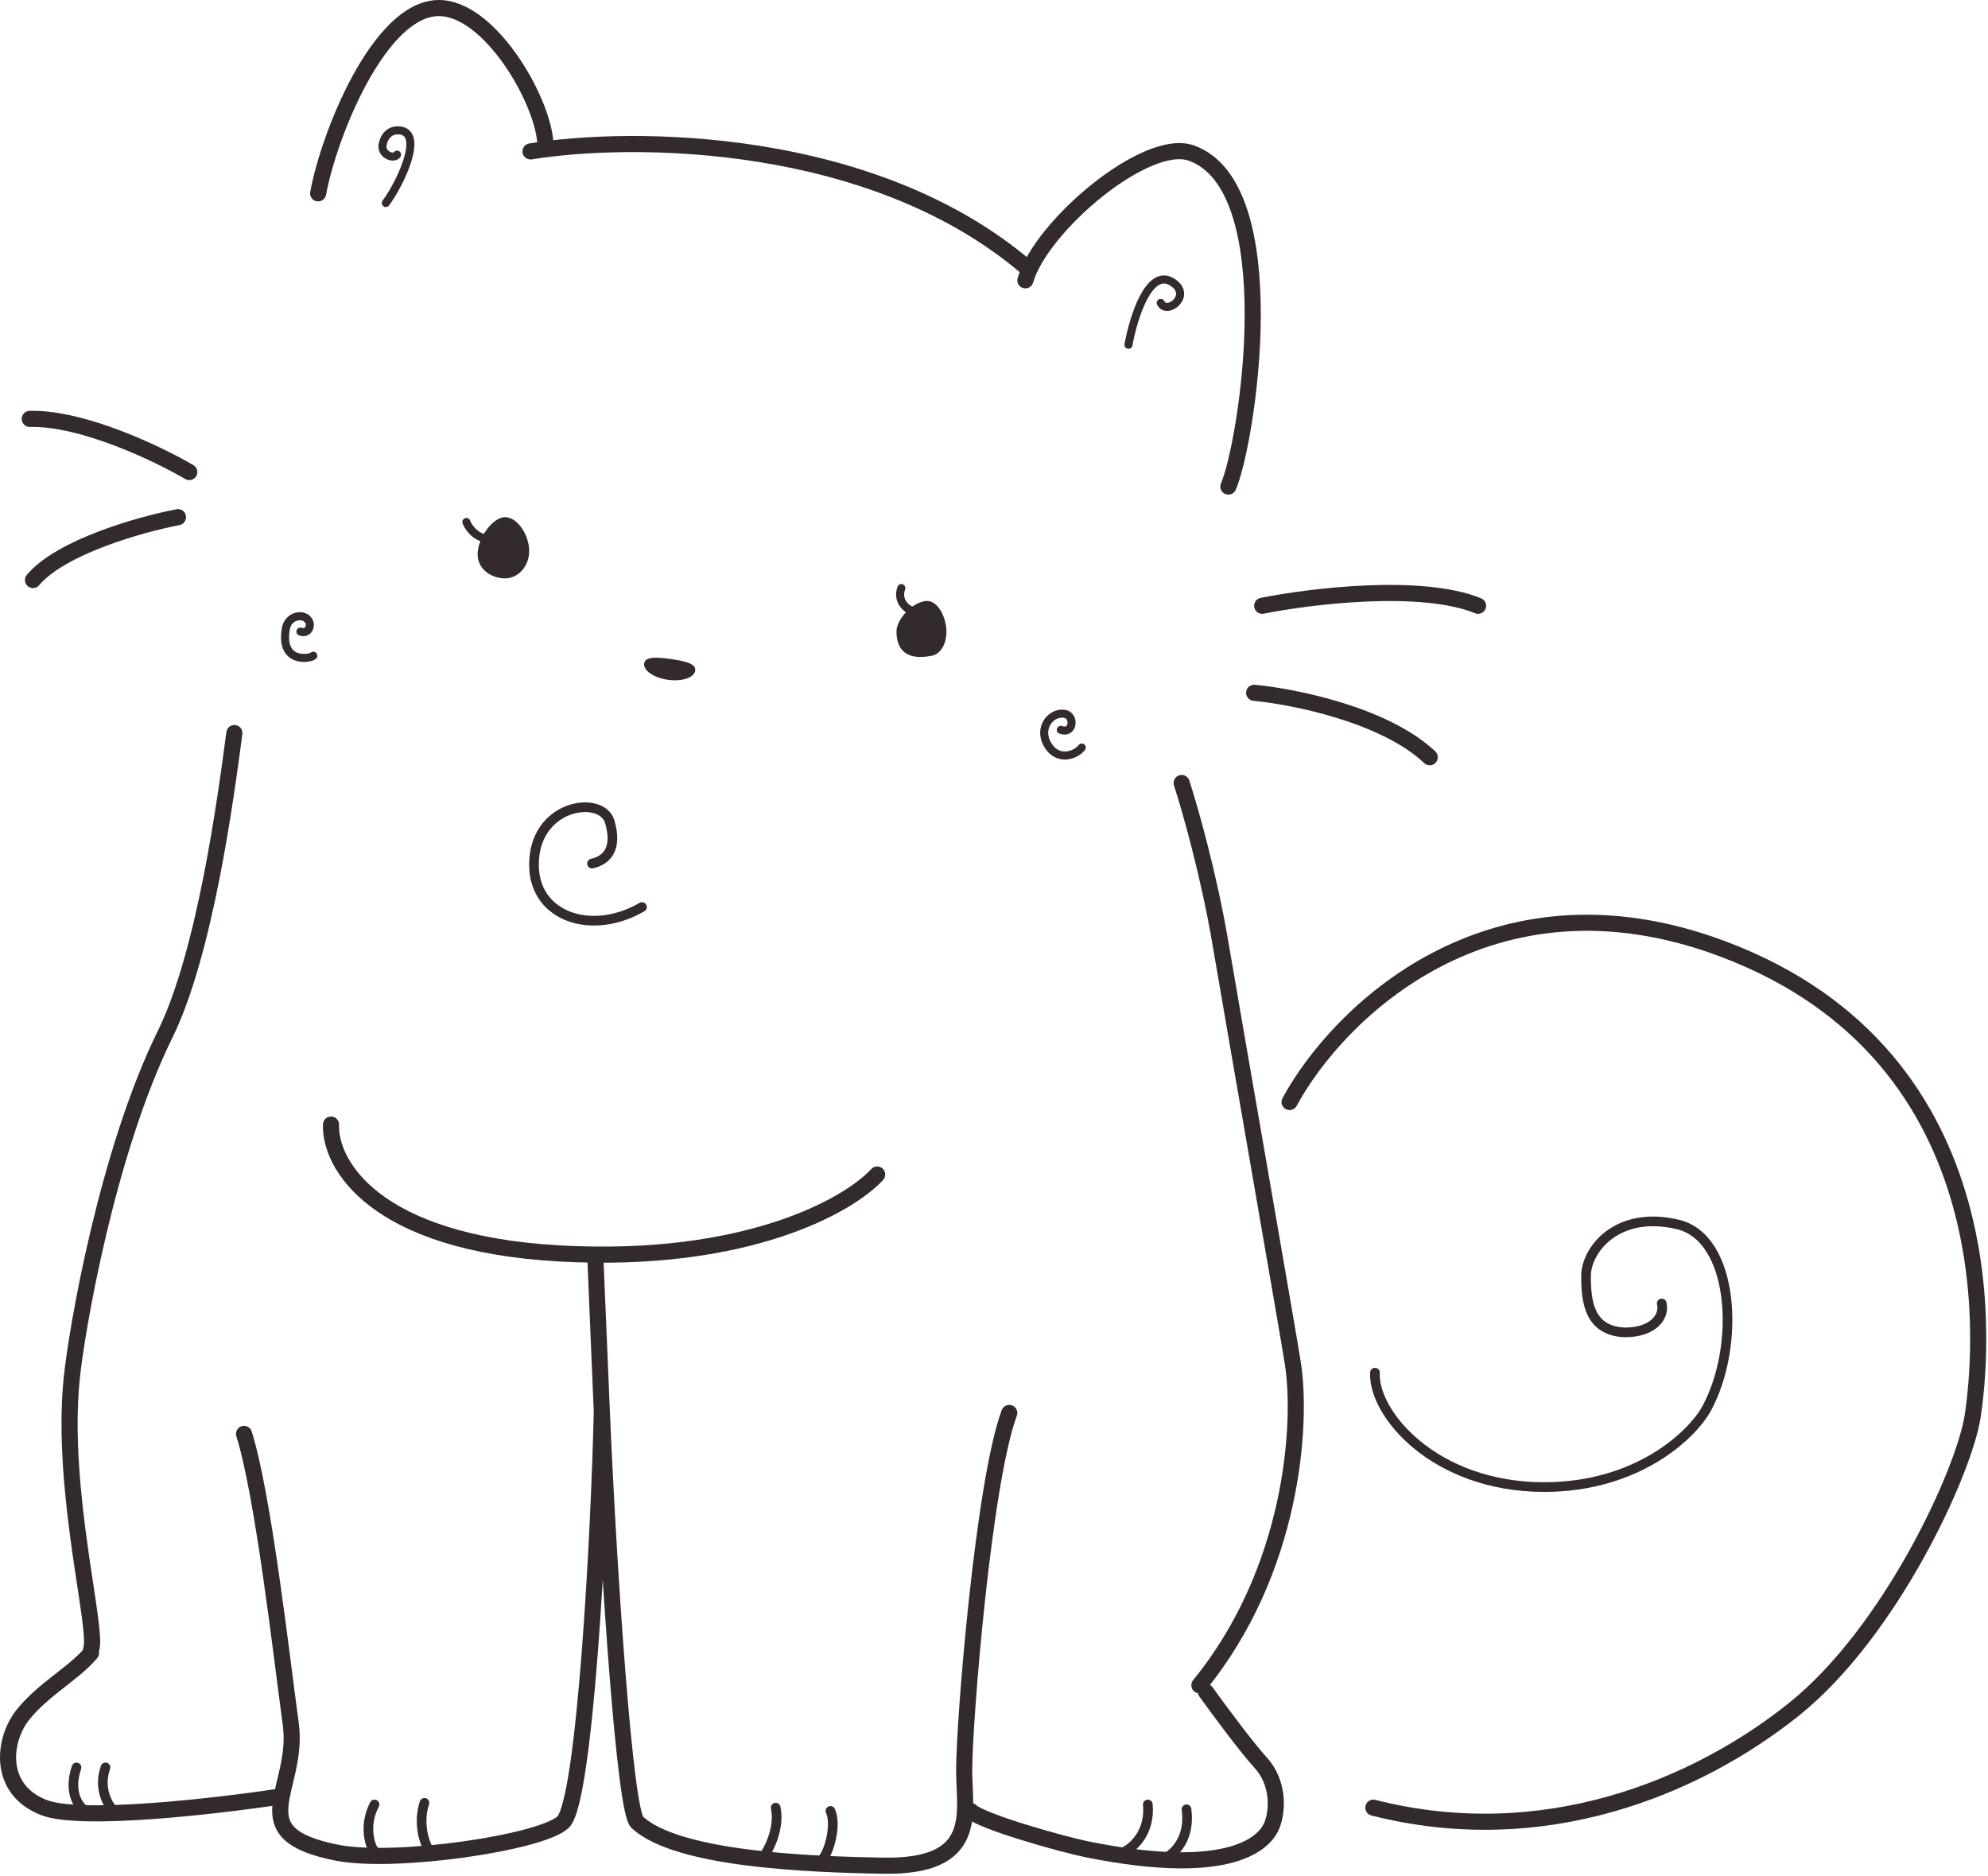
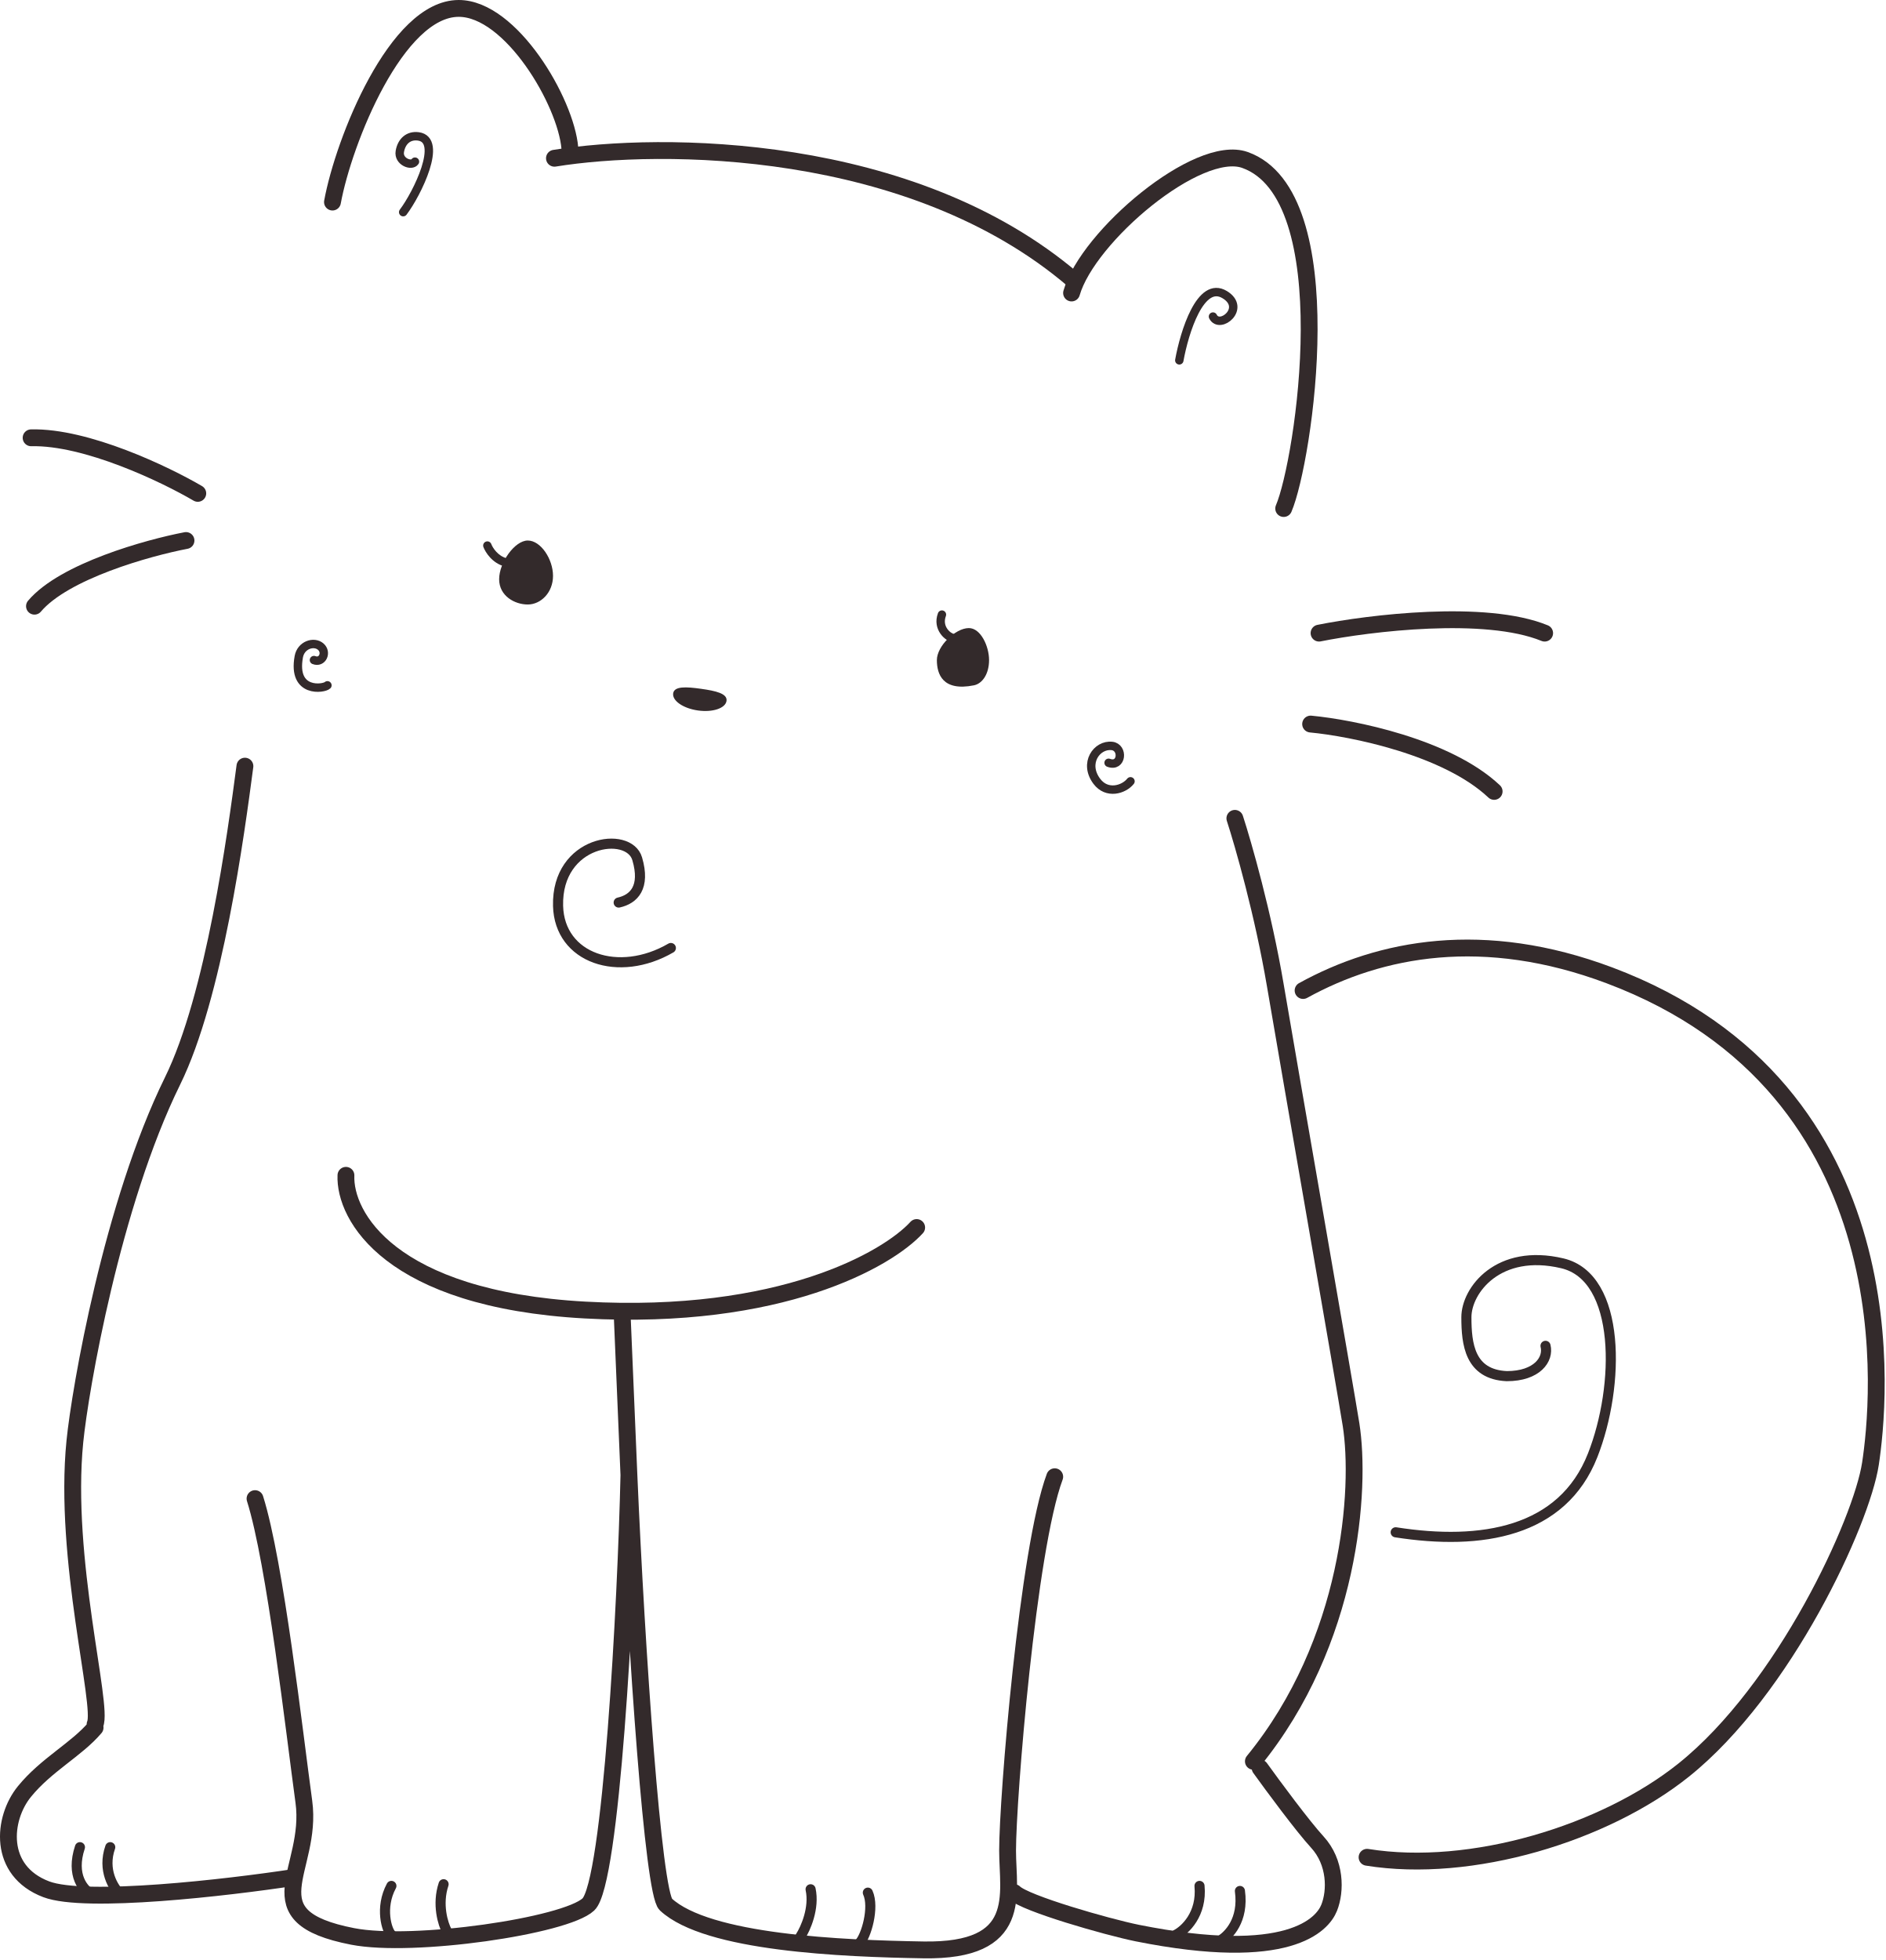
- <svg xmlns="http://www.w3.org/2000/svg" width="617" height="582" viewBox="0 0 617 582" fill="none">
+ <svg xmlns="http://www.w3.org/2000/svg" width="560" height="582" viewBox="0 0 560 582" fill="none">
  <path d="M366.739 243C369.239 250.667 375.139 271.3 378.739 292.5C383.239 319 399.581 412.5 401.239 423C404.239 442 401.239 487.5 372.239 523M72.739 227.5C70.073 247.667 63.639 295.8 51.239 321C33.279 357.5 23.782 412.577 22.239 428C18.739 463 30.739 506.5 28.239 512M87.239 557.5C67.573 560.5 25.339 565.4 13.739 561C-0.761 555.5 0.739 540 7.239 532C13.739 524 22.739 519.5 28.239 513M374.239 525C378.072 530.333 386.839 542.2 391.239 547C396.739 553 396.739 561.5 394.739 566.5C392.739 571.5 382.739 583 337.739 574C328.739 572.167 304.439 565.2 301.239 562" stroke-width="5" stroke-linecap="round" stroke="#332A2B" />
  <path d="M313.239 438.5C305.239 460 299.239 534.097 299.239 549.5C299.239 562.5 304.239 579.5 274.239 579C250.239 578.6 210.061 576.974 197.739 565.5C193.975 561.995 189.046 490.563 186.781 438M75.739 445C81.739 464 87.439 514.6 90.239 535C93.039 555.4 74.057 569.034 104.739 575C122.739 578.5 167.939 571.9 174.739 565.5C181.539 559.1 185.934 475.667 186.781 438M184.739 389.5C185.292 402.977 186.005 420.001 186.781 438" stroke-width="5" stroke-linecap="round" stroke="#332A2B" />
-   <path d="M102.739 349C102.239 361 115.739 385.8 173.739 389C231.739 392.2 263.572 374 272.239 364.5" stroke-width="5" stroke-linecap="round" stroke="#332A2B" />
+   <path d="M102.739 349C102.239 361 115.739 385.8 173.739 389C231.739 392.2 263.573 374 272.239 364.5" stroke-width="5" stroke-linecap="round" stroke="#332A2B" />
  <path d="M116.239 574.5C114.906 573.333 112.739 566.5 116.239 560M132.739 573.5C131.572 571.333 129.739 565.5 131.739 559.5M27.239 562.5C24.906 561.333 20.939 556.9 23.739 548.5M35.739 562.5C33.739 560.667 30.339 555.3 32.739 548.5" stroke-width="3" stroke-linecap="round" stroke="#332A2B" />
  <path d="M237.739 575C239.239 572.667 241.939 566.6 240.739 561M255.239 577C257.239 575 259.739 566.4 257.739 562M349.239 574.5C351.906 573.167 357.039 568.4 356.239 560M362.739 576C364.739 574.667 369.439 570.3 368.239 561.5" stroke-width="3" stroke-linecap="round" stroke="#332A2B" />
-   <path d="M400.239 342C414.906 314.833 462.339 267.3 534.739 294.5C625.239 328.5 614.854 422.315 612.239 439.5C609.624 456.685 586.739 506.5 556.739 530.5C526.739 554.5 479.239 574.5 426.239 561" stroke-width="5" stroke-linecap="round" stroke="#332A2B" />
-   <path d="M426.739 426C426.072 438.667 445.202 461.5 479.239 461.5C508.239 461.5 525.285 445.271 529.739 437C540.239 417.5 538.282 384.155 520.739 380C501.739 375.5 492.239 388 492.239 396C492.239 404 493.239 413 504.239 413.5C513.239 413.5 516.739 408.5 515.739 404.5" stroke-width="3" stroke-linecap="round" stroke="#332A2B" />
+   <path d="M387 294.119C409.985 281.447 440.675 275.607 478 289.63C568.5 323.63 558.115 417.445 555.5 434.63C552.885 451.814 530 501.63 500 525.63C476.589 544.358 437 556.5 406 551.5" stroke-width="5" stroke-linecap="round" stroke="#332A2B" />
+   <path d="M414.5 455C440 459 464 455 473 432.13C481.11 411.521 481.543 379.284 464 375.13C445 370.63 435.5 383.13 435.5 391.13C435.5 399.13 436.5 408.13 447.5 408.63C456.5 408.63 460 403.63 459 399.63" stroke-width="3" stroke-linecap="round" stroke="#332A2B" />
  <path d="M199.239 281.5C183.739 290.5 166.139 284.6 165.739 269C165.239 249.5 186.739 246.5 189.239 255C191.739 263.5 188.239 267 183.739 268" stroke-width="3" stroke-linecap="round" stroke="#332A2B" />
  <path d="M164.663 46.989C195.991 41.897 270.682 42.004 318.824 83.16" stroke-width="5" stroke-linecap="round" stroke="#332A2B" />
  <path d="M318.239 87C323.072 70.167 355.739 42.517 369.739 47.5C399.239 58 387.239 137 381.239 151" stroke-width="5" stroke-linecap="round" stroke="#332A2B" />
  <path d="M350.239 107C351.739 98.667 356.539 83.1 363.739 87.5C370.285 91.5 362.239 98 360.239 94" stroke-width="2.5" stroke-linecap="round" stroke="#332A2B" />
  <path d="M335.739 232C333.739 234.5 328.739 236 325.739 232C321.703 226.619 325.739 221 330.239 221.5C333.739 221.889 333.239 228 329.239 226.5" stroke-width="2.5" stroke-linecap="round" stroke="#332A2B" />
  <path d="M391.739 188C406.739 185 441.139 180.8 458.739 188" stroke-width="5" stroke-linecap="round" stroke="#332A2B" />
  <path d="M389.239 215C401.572 216.167 429.739 221.8 443.739 235" stroke-width="5" stroke-linecap="round" stroke="#332A2B" />
  <path d="M169.239 44C168.072 30.167 151.739 2.5 136.239 2.5C117.739 2.5 102.072 41.833 98.739 60" stroke-width="5" stroke-linecap="round" stroke="#332A2B" />
  <path d="M119.739 63C123.906 57.5 131.739 41.5 124.239 40.5C121.239 40.1 119.232 42.041 118.739 45C118.239 48 122.239 49.5 123.239 48" stroke-width="2.5" stroke-linecap="round" stroke="#332A2B" />
  <path d="M97.239 203.5C96.239 204.5 86.739 206 88.739 195C89.376 191.5 93.239 190.286 95.239 192C97.239 193.714 95.739 197 93.239 196" stroke-width="2.5" stroke-linecap="round" stroke="#332A2B" />
  <path d="M55.239 160.5C43.906 162.667 19.039 169.6 10.239 180" stroke-width="5" stroke-linecap="round" stroke="#332A2B" />
  <path d="M58.739 146.5C49.072 140.833 25.639 129.6 9.239 130" stroke-width="5" stroke-linecap="round" stroke="#332A2B" />
-   <path d="M215.766 208.121C215.458 210.309 211.662 211.584 207.287 210.968C202.911 210.353 199.614 208.081 199.921 205.893C200.229 203.706 203.816 203.916 208.192 204.532C212.567 205.147 216.073 205.934 215.766 208.121Z" fill="#332A2B" />
+   <path d="M215.766 208.121C215.458 210.309 211.662 211.584 207.287 210.968C202.911 210.353 199.614 208.081 199.922 205.893C200.229 203.706 203.816 203.916 208.192 204.532C212.567 205.147 216.073 205.934 215.766 208.121Z" fill="#332A2B" />
  <path d="M164.239 171C164.239 175.971 160.605 179.5 156.739 179.5C152.873 179.5 148.239 176.971 148.239 172C148.239 167.029 152.873 160.5 156.739 160.5C160.605 160.5 164.239 166.029 164.239 171Z" fill="#332A2B" />
  <path d="M145.91 161.561C145.667 160.915 144.947 160.587 144.3 160.83C143.654 161.072 143.326 161.793 143.569 162.439L144.739 162L145.91 161.561ZM144.739 162L143.569 162.439C144.145 163.976 146.181 167.274 149.936 168.213L150.239 167L150.542 165.787C147.897 165.126 146.333 162.69 145.91 161.561L144.739 162Z" fill="#332A2B" />
  <path d="M293.739 196C293.739 200.142 291.739 203 289.239 203.5C279.924 205.363 278.239 200.142 278.239 196C278.239 191.858 283.739 186.5 287.739 186.5C291.239 186.5 293.739 191.858 293.739 196Z" fill="#332A2B" />
  <path d="M280.91 182.939C281.152 182.292 280.824 181.572 280.178 181.33C279.532 181.087 278.811 181.415 278.569 182.061L279.739 182.5L280.91 182.939ZM283.239 189.5L283.363 188.256C283.218 188.242 282.893 188.142 282.475 187.861C282.075 187.592 281.663 187.206 281.328 186.724C280.677 185.788 280.322 184.506 280.91 182.939L279.739 182.5L278.569 182.061C277.656 184.494 278.218 186.629 279.275 188.151C279.795 188.898 280.434 189.502 281.081 189.936C281.71 190.358 282.427 190.675 283.115 190.744L283.239 189.5Z" fill="#332A2B" />
</svg>
